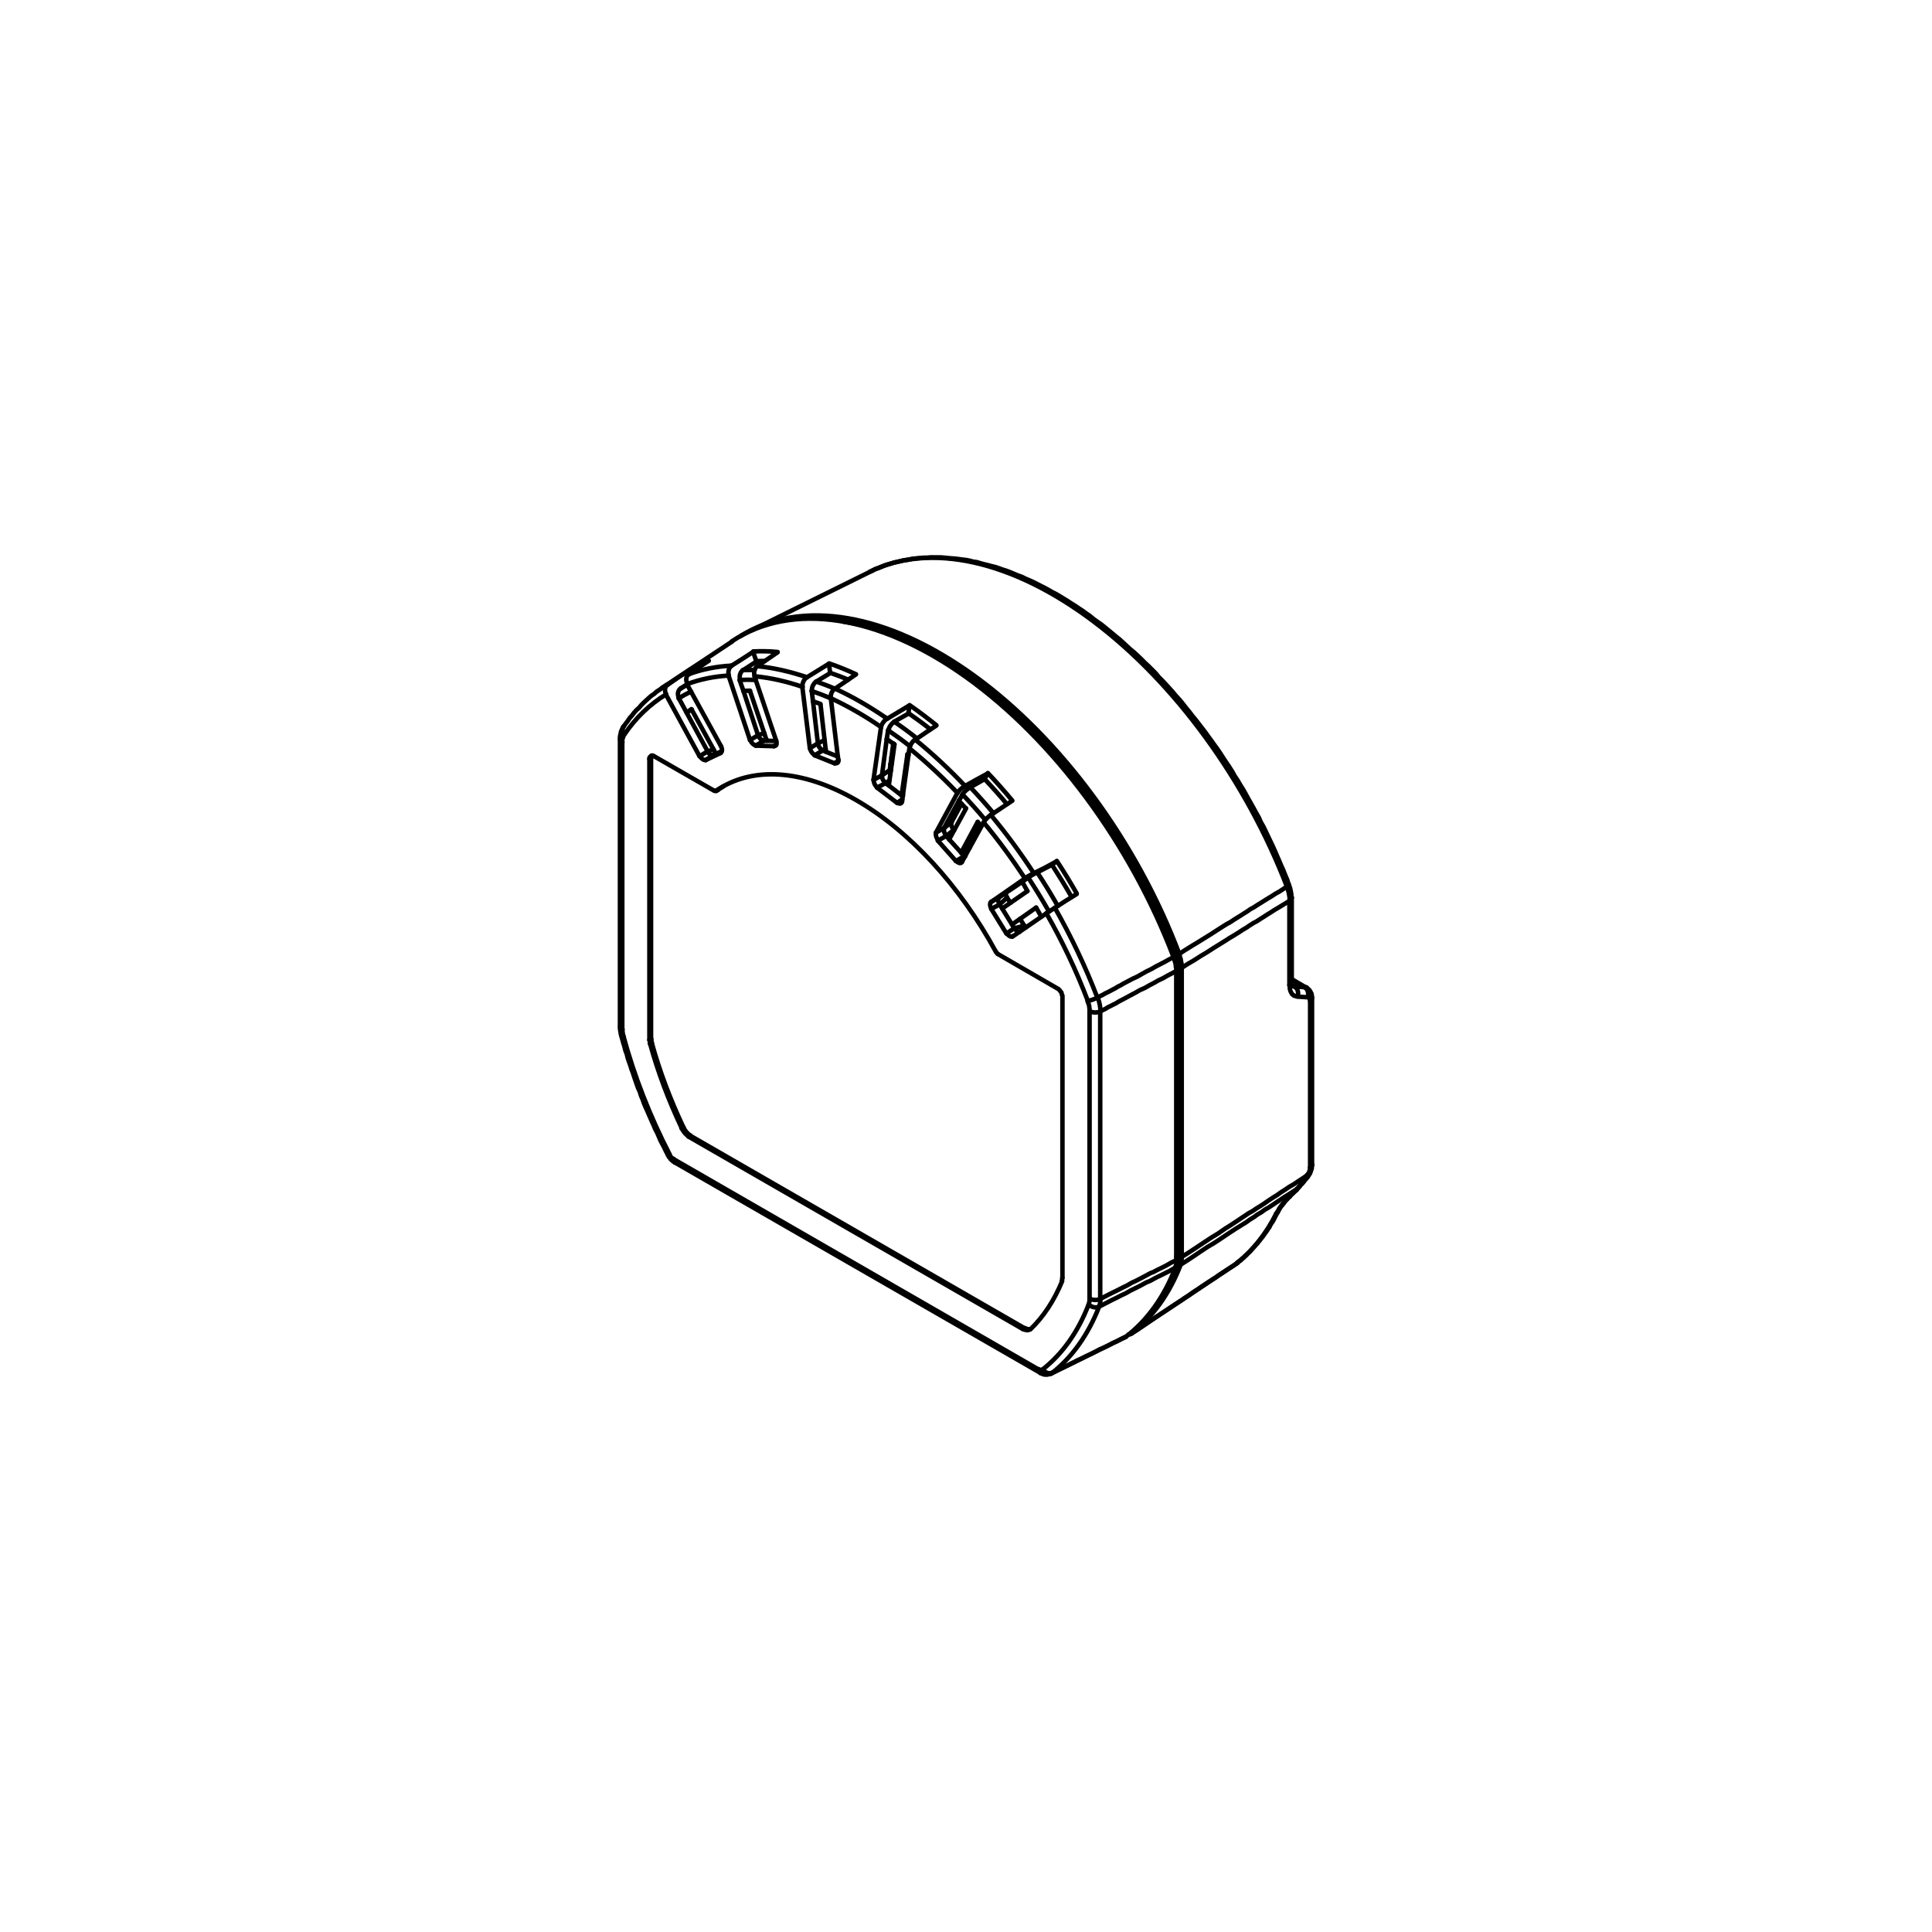
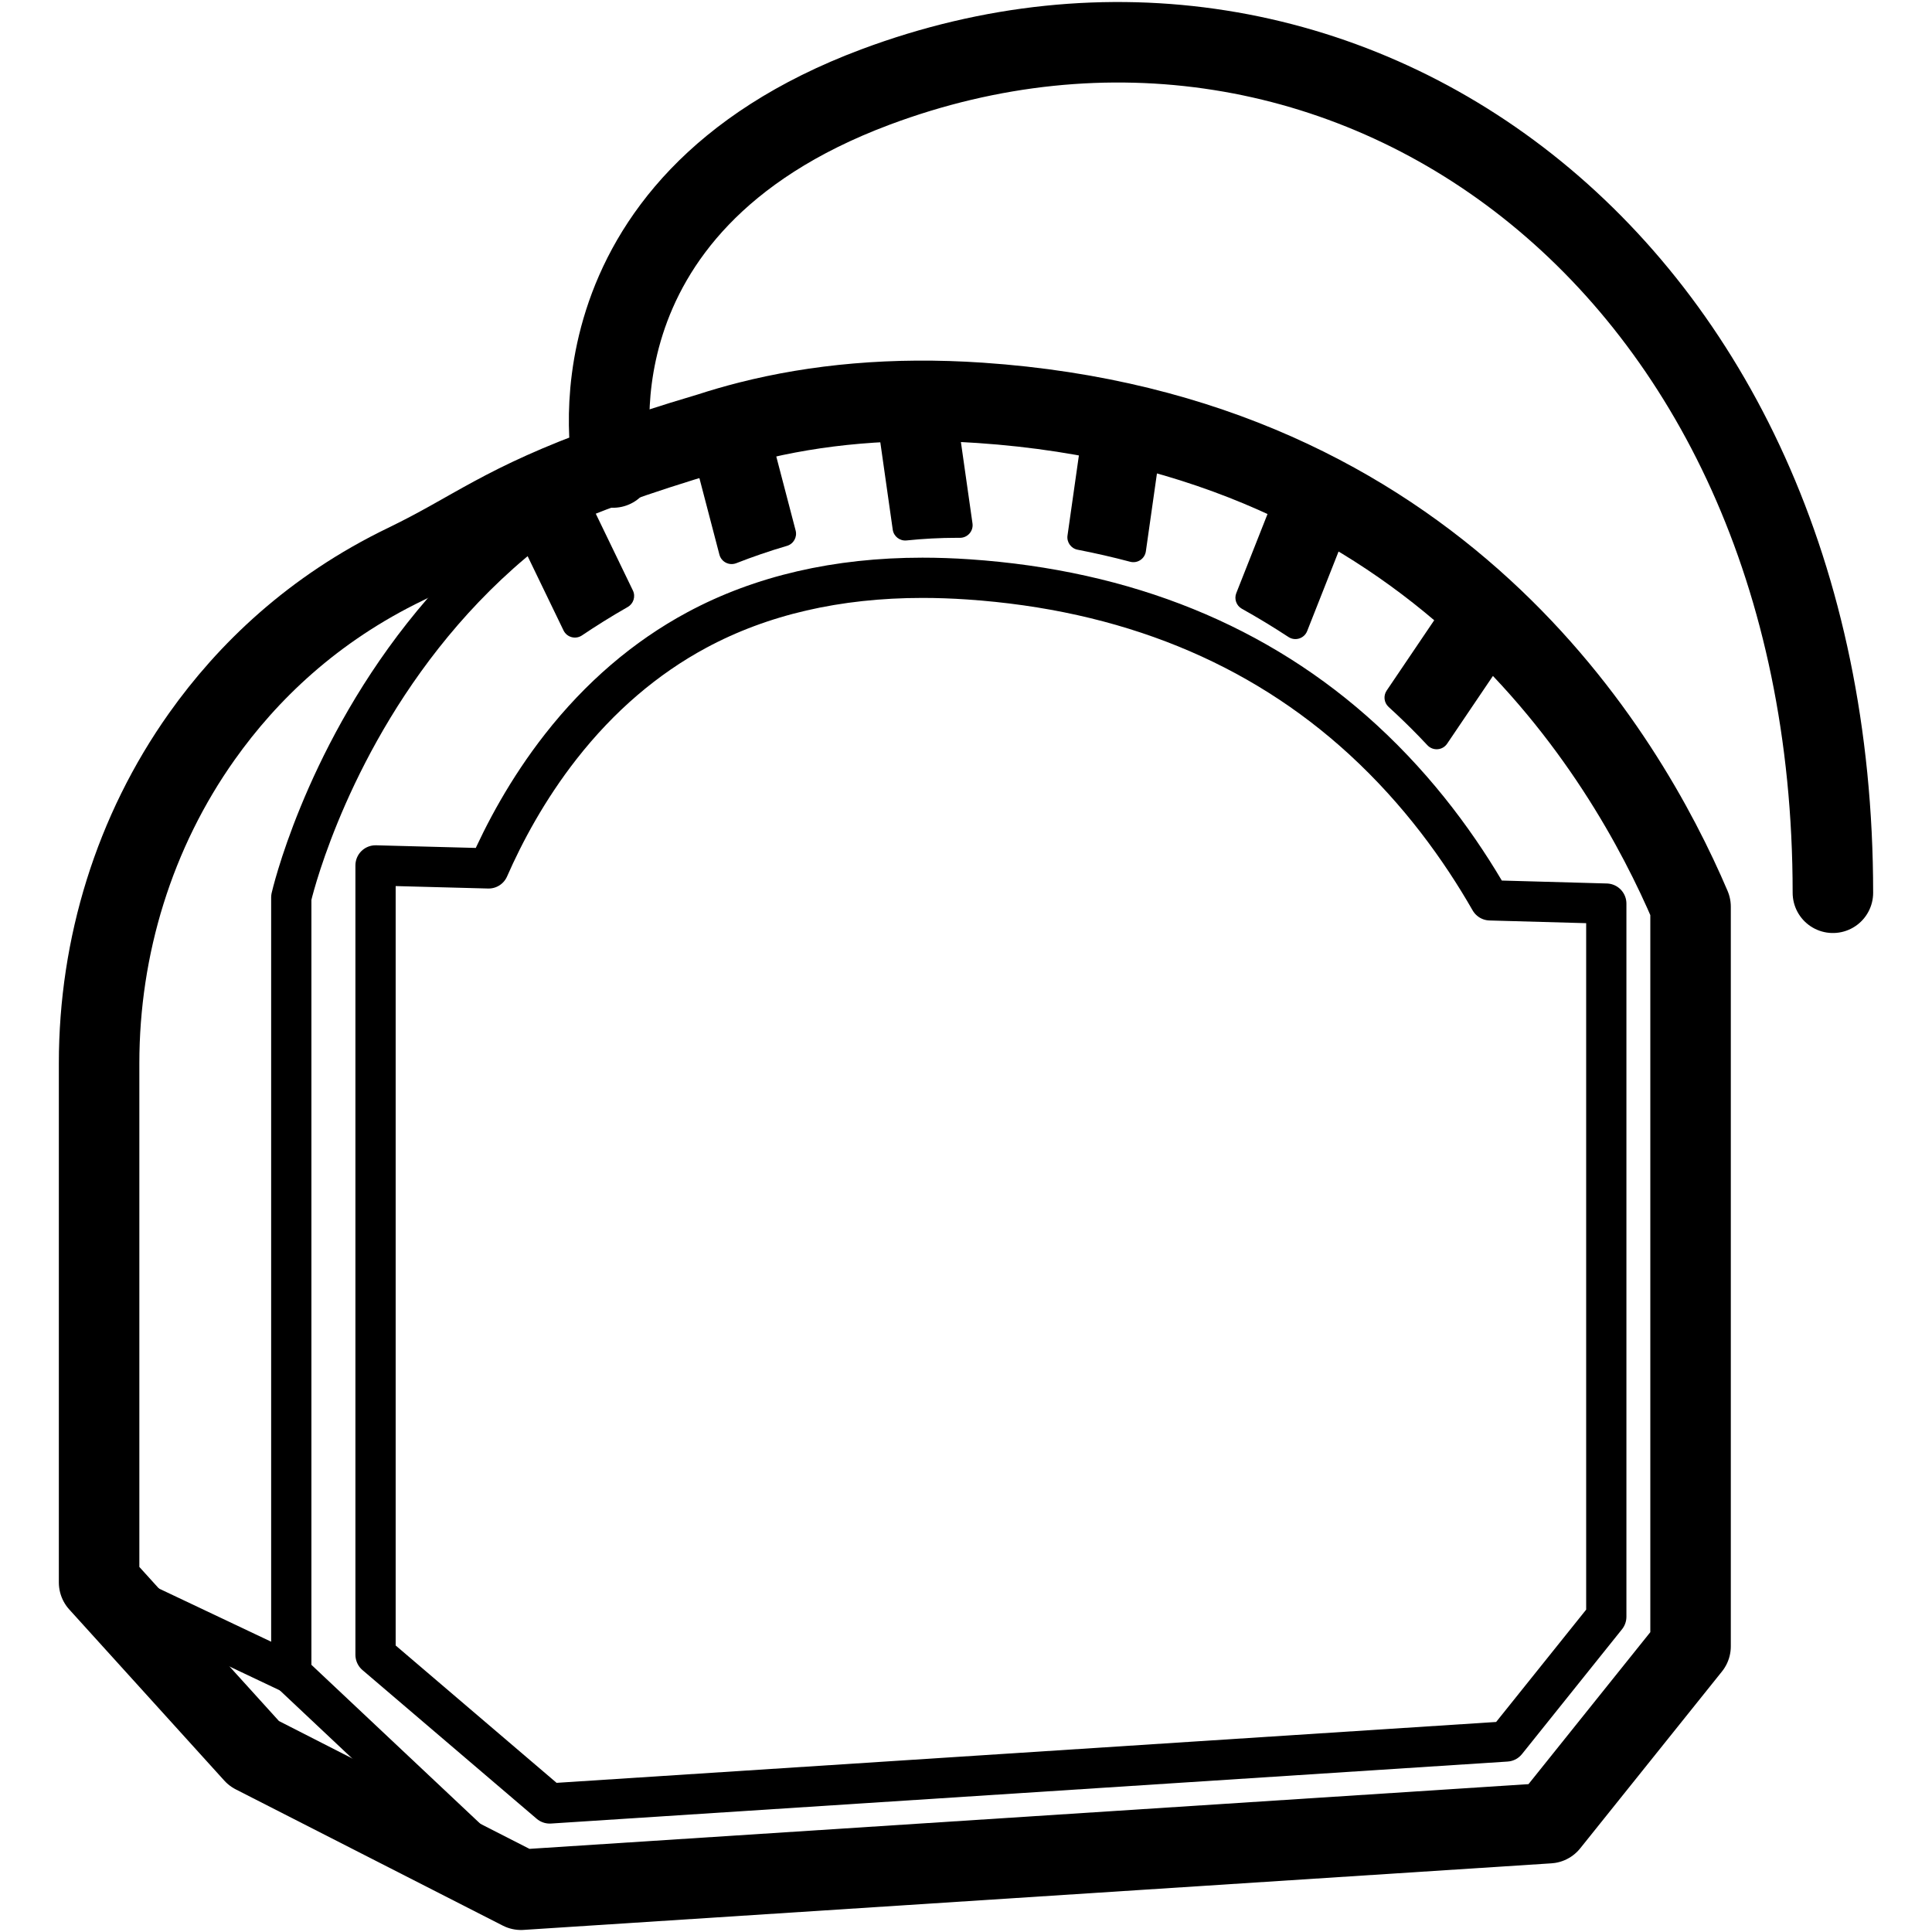
- <svg xmlns="http://www.w3.org/2000/svg" id="Layer_1" viewBox="0 0 141.73 141.73">
+ <svg xmlns="http://www.w3.org/2000/svg" id="Layer_1" data-name="Layer 1" width="960" height="960" viewBox="0 0 960 960">
  <defs>
-     <style>.cls-1{stroke-linejoin:bevel;}.cls-1,.cls-2{fill:none;stroke:#000;stroke-linecap:round;stroke-width:.33px;}.cls-2{stroke-linejoin:round;}</style>
+     <style>
+       .cls-1 {
+         stroke-width: 40px;
+       }
+ 
+       .cls-1, .cls-2 {
+         fill: none;
+         stroke: #000;
+         stroke-linecap: round;
+         stroke-linejoin: round;
+       }
+ 
+       .cls-2 {
+         stroke-width: 20px;
+       }
+     </style>
  </defs>
-   <line class="cls-2" x1="65.36" y1="56.52" x2="65.27" y2="56.57" />
-   <line class="cls-2" x1="65.41" y1="56.03" x2="65.31" y2="56.07" />
-   <line class="cls-2" x1="65.55" y1="54.55" x2="65.53" y2="54.58" />
-   <line class="cls-2" x1="65.41" y1="55.57" x2="65.39" y2="55.57" />
-   <polyline class="cls-2" points="82.78 97.9 82.85 97.9 82.9 97.88 82.94 97.85 82.99 97.83" />
-   <path class="cls-2" d="m83.01,97.81c1.57-1.2,2.79-2.92,3.61-5.05" />
-   <path class="cls-2" d="m86.6,92.78c.06-.16.09-.36.09-.57" />
-   <polyline class="cls-2" points="86.5 69.98 86.53 70.05 86.55 70.12 86.55 70.19 86.57 70.24 86.6 70.31 86.62 70.38 86.62 70.45 86.64 70.5 86.64 70.57 86.67 70.64 86.67 70.69 86.69 70.76 86.69 70.83 86.69 70.88 86.69 70.95 86.69 71 86.69 92.21" />
-   <path class="cls-2" d="m86.51,69.97c-3.12-8.24-8.7-15.81-15.04-20.4-6.34-4.59-12.69-5.68-17.13-2.92" />
-   <line class="cls-2" x1="94.62" y1="87.78" x2="94.62" y2="87.78" />
-   <path class="cls-2" d="m94.62,87.78s0-.02,0-.04" />
-   <path class="cls-2" d="m95.12,87.28s0-.02,0-.04" />
-   <line class="cls-2" x1="94.59" y1="87.75" x2="95.11" y2="87.25" />
-   <line class="cls-1" x1="93.71" y1="88.93" x2="93.71" y2="88.93" />
-   <path class="cls-2" d="m93.61,89.07c.05-.04.09-.08.12-.14" />
-   <polyline class="cls-2" points="93.6 89.08 93.62 89.03 93.64 89 93.67 88.96 93.69 88.93 93.74 88.84 93.79 88.77 93.83 88.67 93.9 88.58 93.95 88.51 94.02 88.41 94.09 88.32 94.17 88.25 94.24 88.15 94.31 88.06 94.38 87.98 94.45 87.91 94.52 87.82 94.59 87.75" />
-   <path class="cls-2" d="m90.77,92.63c1.15-.92,2.11-2.12,2.84-3.58" />
-   <path class="cls-2" d="m90.8,92.63s0,0,0,0" />
-   <path class="cls-2" d="m90.77,92.65s.02-.01.03-.02" />
-   <line class="cls-2" x1="90.75" y1="92.66" x2="90.73" y2="92.68" />
-   <line class="cls-1" x1="96.23" y1="85.45" x2="96.23" y2="85.45" />
-   <path class="cls-2" d="m96.11,85.65c.09-.06.14-.14.14-.21" />
-   <polyline class="cls-2" points="96.11 85.66 96.11 85.71 96.11 85.73 96.11 85.75 96.09 85.8 96.09 85.83 96.09 85.85 96.06 85.9 96.06 85.92 96.04 85.97 96.04 85.99 96.02 86.04 95.99 86.06 95.97 86.09 95.97 86.13 95.94 86.16 95.92 86.18" />
-   <line class="cls-2" x1="95.95" y1="86.29" x2="95.95" y2="86.29" />
-   <path class="cls-2" d="m95.95,86.29s0-.06-.03-.12" />
-   <line class="cls-2" x1="95.92" y1="86.18" x2="95.87" y2="86.23" />
-   <path class="cls-2" d="m95.93,86.34s0-.06-.03-.12" />
-   <path class="cls-2" d="m95.12,87.24c.28-.31.55-.66.78-1.03" />
-   <polyline class="cls-2" points="86.69 92.21 87.21 91.88 87.76 91.52 88.3 91.16 88.83 90.81 89.37 90.48 89.92 90.1 90.2 89.93 90.49 89.74 90.75 89.57 91.03 89.38 91.32 89.19 91.6 89 91.89 88.84 92.17 88.65 92.48 88.46 92.77 88.27 93.07 88.06 93.36 87.87 93.67 87.68 93.98 87.46 94.28 87.27 94.59 87.06 94.92 86.87 95.23 86.66 95.57 86.44 95.87 86.23" />
-   <polyline class="cls-2" points="86.6 92.78 87.09 92.47 87.59 92.14 88.09 91.8 88.59 91.47 89.11 91.16 89.61 90.83 90.13 90.48 90.39 90.31 90.65 90.14 90.91 89.98 91.18 89.81 91.44 89.65 91.7 89.46 91.98 89.29 92.24 89.1 92.53 88.93 92.79 88.74 93.07 88.58 93.36 88.39 93.64 88.2 93.93 88.01 94.21 87.82 94.52 87.63 94.81 87.44 95.11 87.25" />
-   <polyline class="cls-2" points="82.99 97.83 83.44 97.55 83.89 97.24 84.34 96.93 84.79 96.62 85.27 96.31 85.74 96 86.19 95.7 86.67 95.39 86.91 95.22 87.17 95.06 87.4 94.89 87.64 94.72 87.9 94.56 88.14 94.39 88.4 94.22 88.64 94.06 88.9 93.89 89.16 93.73 89.42 93.54 89.68 93.37 89.94 93.2 90.23 93.01 90.49 92.85 90.75 92.66" />
-   <polyline class="cls-2" points="86.69 71 87.14 70.71 87.62 70.43 88.07 70.14 88.54 69.86 89.02 69.55 89.49 69.26 89.97 68.96 90.2 68.81 90.44 68.67 90.7 68.51 90.94 68.36 91.18 68.2 91.44 68.05 91.67 67.89 91.94 67.72 92.2 67.58 92.46 67.41 92.72 67.25 92.98 67.08 93.24 66.92 93.5 66.75 93.79 66.58 94.05 66.42 94.33 66.25 94.59 66.09 94.59 72.28" />
-   <polyline class="cls-2" points="94.59 72.28 94.62 72.37 94.62 72.44 94.62 72.52 94.64 72.61 94.66 72.68 94.69 72.75 94.71 72.8 94.76 72.87 94.78 72.92 94.83 72.97 94.88 72.99 94.92 73.04 95 73.06 95.04 73.08 95.11 73.08 95.16 73.11 95.92 73.16 95.94 73.16 95.97 73.16 95.99 73.18 96.02 73.18 96.04 73.2 96.04 73.23 96.06 73.23 96.06 73.25 96.09 73.27 96.09 73.3 96.09 73.32 96.11 73.35 96.11 73.37 96.11 73.39 96.11 73.44 96.11 85.66" />
-   <path class="cls-2" d="m94.62,72.27c.09-.06.14-.14.14-.21" />
-   <path class="cls-2" d="m94.76,65.84h0" />
-   <path class="cls-2" d="m94.62,66.05c.09-.06.14-.14.14-.21" />
-   <path class="cls-2" d="m94.4,65.04c.11-.07.17-.13.15-.17" />
-   <path class="cls-2" d="m94.61,66.06c0-.32-.07-.67-.21-1.02" />
-   <line class="cls-2" x1="94.78" y1="72.28" x2="94.95" y2="72.37" />
-   <path class="cls-2" d="m94.83,72.32s.09.04.15.04" />
-   <polyline class="cls-2" points="94.95 72.37 95.71 72.42 94.76 71.87" />
-   <path class="cls-2" d="m94.41,65.05c-2.99-7.78-8.2-14.94-14.16-19.44-5.96-4.5-12.01-5.85-16.44-3.67" />
-   <polyline class="cls-2" points="86.5 69.98 86.95 69.69 87.4 69.41 87.88 69.12 88.33 68.84 88.8 68.55 89.28 68.24 89.75 67.94 89.99 67.79 90.25 67.65 90.49 67.49 90.73 67.34 90.99 67.18 91.22 67.03 91.48 66.87 91.72 66.7 91.98 66.56 92.24 66.39 92.5 66.23 92.77 66.06 93.03 65.9 93.31 65.73 93.57 65.56 93.86 65.4 94.12 65.23 94.4 65.04" />
-   <path class="cls-2" d="m95.86,72.44s-.1-.04-.16-.05" />
-   <path class="cls-2" d="m95.93,73.15c.1-.28,0-.6-.22-.72" />
-   <path class="cls-2" d="m96.11,73.41c.09-.06.14-.14.14-.21" />
-   <path class="cls-2" d="m95.19,73.1c.1-.28,0-.6-.22-.72" />
-   <polyline class="cls-2" points="95.11 87.3 94.59 87.79 94.57 87.82 94.52 87.87 94.5 87.89 94.45 87.94 94.43 87.98 94.38 88.01 94.31 88.1 94.24 88.17 94.19 88.25 94.12 88.34 94.07 88.41 94 88.48 93.95 88.55 93.9 88.63 93.86 88.7 93.81 88.77 93.79 88.84 93.74 88.89 93.71 88.96 93.64 89.08 93.57 89.22 93.5 89.36 93.43 89.5 93.36 89.62 93.26 89.76 93.19 89.88 93.12 90.03 93.03 90.14 92.96 90.26 92.86 90.4 92.77 90.52 92.69 90.64 92.6 90.76 92.5 90.88 92.41 91 92.31 91.12 92.22 91.24 92.12 91.33 92.03 91.45 91.94 91.54 91.84 91.66 91.75 91.76 91.63 91.88 91.53 91.97 91.44 92.07 91.32 92.18 91.22 92.28 91.1 92.37 91.01 92.47 90.89 92.54 90.77 92.63 90.73 92.68" />
-   <polyline class="cls-2" points="96.25 85.45 96.25 85.52 96.25 85.56 96.23 85.61 96.23 85.68 96.23 85.73 96.21 85.78 96.18 85.85 96.16 85.9 96.16 85.94 96.13 85.99 96.11 86.06 96.09 86.11 96.04 86.16 96.02 86.21 95.99 86.25 95.94 86.3 95.92 86.35 95.83 86.47 95.73 86.58 95.64 86.7 95.54 86.82 95.42 86.94 95.33 87.06 95.21 87.18 95.11 87.3" />
-   <line class="cls-2" x1="90.73" y1="92.68" x2="82.97" y2="97.85" />
-   <polyline class="cls-2" points="55.16 46.23 63.8 41.96 64.01 41.86 64.22 41.74 64.46 41.67 64.67 41.58 64.89 41.48 65.12 41.41 65.36 41.34 65.58 41.27 65.81 41.22 66.05 41.17 66.29 41.1 66.52 41.08 66.76 41.03 67.02 40.98 67.26 40.96 67.5 40.94 67.76 40.91 68 40.91 68.26 40.89 68.52 40.89 68.75 40.89 69.02 40.89 69.28 40.91 69.54 40.94 69.8 40.96 70.06 40.98 70.32 41.01 70.61 41.05 70.87 41.08 71.13 41.13 71.39 41.2 71.67 41.24 71.93 41.32 72.19 41.39 72.48 41.46 72.74 41.53 73.03 41.6 73.29 41.69 73.57 41.79 73.86 41.88 74.12 41.98 74.4 42.1 74.69 42.22 74.95 42.31 75.23 42.45 75.52 42.57 75.78 42.69 76.06 42.83 76.35 42.98 76.63 43.12 76.89 43.26 77.18 43.43 77.46 43.57 77.75 43.74 78.01 43.9 78.29 44.07 78.58 44.26 78.84 44.42 79.12 44.61 79.41 44.8 79.67 44.99 79.95 45.18 80.21 45.4 80.5 45.61 80.78 45.8 81.04 46.01 81.31 46.23 81.59 46.46 81.85 46.68 82.14 46.91 82.4 47.15 82.66 47.39 82.92 47.63 83.2 47.86 83.46 48.1 83.73 48.36 83.99 48.62 84.25 48.86 84.51 49.12 84.77 49.38 85.01 49.67 85.27 49.93 85.53 50.21 85.77 50.47 86.03 50.76 86.26 51.04 86.53 51.33 86.76 51.61 87 51.92 87.24 52.21 87.47 52.51 87.71 52.8 87.95 53.11 88.19 53.42 88.42 53.72 88.64 54.03 88.87 54.34 89.09 54.65 89.33 54.98 89.54 55.29 89.75 55.62 89.97 55.95 90.18 56.26 90.39 56.59 90.58 56.93 90.8 57.26 90.99 57.59 91.2 57.92 91.39 58.26 91.58 58.61 91.77 58.94 91.96 59.28 92.15 59.63 92.34 59.96 92.5 60.32 92.69 60.65 92.86 61.01 93.03 61.36 93.19 61.7 93.36 62.05 93.52 62.41 93.67 62.76 93.83 63.12 93.98 63.48 94.14 63.83 94.28 64.19 94.43 64.54 94.54 64.9 94.59 65.02 94.64 65.14 94.66 65.25 94.69 65.37 94.71 65.49 94.73 65.61 94.73 65.73 94.76 65.85 94.76 72.06" />
-   <polyline class="cls-2" points="96.25 85.45 96.25 73.2 96.25 73.16 96.25 73.11 96.23 73.06 96.23 72.99 96.21 72.94 96.21 72.89 96.18 72.85 96.16 72.8 96.13 72.75 96.11 72.7 96.06 72.66 96.04 72.61 95.99 72.56 95.94 72.54 95.9 72.49 95.85 72.47 94.76 71.83" />
-   <polyline class="cls-2" points="94.76 72.06 94.76 72.09 94.76 72.14 94.76 72.16 94.76 72.18 94.76 72.21 94.76 72.23 94.78 72.25 94.78 72.28 94.78 72.3 94.78 72.33 94.81 72.33 94.81 72.35" />
-   <path class="cls-2" d="m86.09,70.21c-3.16-8.32-8.81-15.95-15.21-20.53s-12.79-5.56-17.18-2.64" />
-   <polyline class="cls-2" points="86.1 70.21 86.12 70.28 86.15 70.36 86.17 70.4 86.17 70.47 86.19 70.55 86.22 70.62 86.24 70.66 86.24 70.74 86.26 70.81 86.26 70.85 86.26 70.93 86.29 71 86.29 71.04 86.29 71.12 86.29 71.16 86.29 71.23 86.29 92.45" />
-   <path class="cls-2" d="m86.22,93.02c.06-.16.09-.36.09-.57" />
-   <path class="cls-2" d="m82.61,98.05c1.56-1.2,2.79-2.91,3.61-5.04" />
-   <polyline class="cls-2" points="82.59 98.07 82.56 98.09 82.54 98.09" />
-   <path class="cls-2" d="m86.25,92.9c.05-.11.09-.23.14-.35" />
-   <line class="cls-2" x1="86.29" y1="92.61" x2="86.38" y2="92.56" />
-   <polyline class="cls-2" points="86.45 92.09 86.45 92.16 86.45 92.21 86.43 92.28 86.43 92.35 86.43 92.4 86.41 92.47 86.38 92.52 86.38 92.56" />
-   <line class="cls-2" x1="86.29" y1="92.18" x2="86.45" y2="92.09" />
-   <line class="cls-2" x1="86.45" y1="70.85" x2="86.45" y2="92.09" />
-   <line class="cls-2" x1="86.29" y1="70.97" x2="86.45" y2="70.85" />
-   <polyline class="cls-2" points="86.29 70 86.31 70.12 86.36 70.21 86.38 70.33 86.41 70.45 86.43 70.55 86.43 70.66 86.45 70.76 86.45 70.85" />
-   <line class="cls-2" x1="86.05" y1="70.12" x2="86.29" y2="70" />
-   <path class="cls-2" d="m86.29,69.98c-4.81-12.69-15.16-23.04-24.38-24.37" />
-   <line class="cls-2" x1="65.53" y1="54.55" x2="65.27" y2="56.5" />
-   <path class="cls-2" d="m65.27,56.51c-.01.08,0,.18.04.28" />
-   <line class="cls-2" x1="70.53" y1="58.97" x2="69.8" y2="60.32" />
-   <path class="cls-2" d="m69.82,60.31c-.08.14-.01.4.15.58" />
-   <line class="cls-2" x1="69.96" y1="60.89" x2="69.99" y2="60.91" />
-   <polyline class="cls-2" points="71.91 60.51 71.06 62.12 71.13 62.19" />
-   <path class="cls-2" d="m73.77,65.5c0,.1.04.22.1.33" />
-   <line class="cls-2" x1="73.88" y1="65.85" x2="74.12" y2="66.23" />
-   <line class="cls-2" x1="74.83" y1="67.41" x2="75.14" y2="67.91" />
-   <path class="cls-2" d="m75.14,67.9c.03.05.07.1.11.14" />
-   <line class="cls-2" x1="49.39" y1="85.02" x2="76.18" y2="100.46" />
-   <path class="cls-2" d="m49.42,85.02c0,.12.04.21.11.26" />
-   <path class="cls-2" d="m49.53,85.28s0,0,0,0" />
-   <path class="cls-2" d="m76.2,100.44c0,.12.04.21.11.26" />
-   <line class="cls-2" x1="76.32" y1="100.7" x2="76.32" y2="100.7" />
-   <line class="cls-2" x1="51.32" y1="55.48" x2="48.85" y2="50.95" />
-   <path class="cls-2" d="m48.86,50.94c-1.18.72-2.21,1.7-3.04,2.92" />
-   <polyline class="cls-2" points="45.81 53.87 45.76 53.91 45.74 53.98 45.72 54.06 45.69 54.13 45.67 54.2 45.65 54.27 45.65 54.36 45.65 54.46 45.65 75.53" />
-   <path class="cls-2" d="m45.66,75.52c0,.16.03.33.07.51" />
-   <path class="cls-2" d="m45.74,76.03c.78,2.89,1.92,5.82,3.38,8.65" />
-   <polyline class="cls-2" points="49.09 84.69 49.13 84.73 49.16 84.81 49.2 84.85 49.23 84.9 49.28 84.92 49.32 84.97 49.35 85 49.39 85.02" />
-   <polyline class="cls-2" points="76.18 100.46 76.23 100.49 76.28 100.49 76.3 100.51 76.35 100.51 76.39 100.51 76.42 100.49 76.47 100.49 76.49 100.46" />
-   <path class="cls-2" d="m76.49,100.46c1.46-1.15,2.6-2.76,3.37-4.76" />
-   <path class="cls-2" d="m79.86,95.7c.05-.12.07-.27.07-.43" />
-   <polyline class="cls-2" points="79.93 95.27 79.93 74.2 79.93 74.1 79.93 74.01 79.91 73.91 79.91 73.82 79.88 73.73 79.86 73.63 79.81 73.54 79.79 73.44" />
-   <path class="cls-2" d="m79.8,73.42c-.83-2.18-1.85-4.34-3.04-6.42" />
-   <line class="cls-2" x1="76.75" y1="67.01" x2="74.26" y2="68.72" />
-   <path class="cls-2" d="m73.85,68.45c.13.21.32.31.43.23" />
-   <line class="cls-2" x1="72.72" y1="66.68" x2="73.83" y2="68.48" />
-   <path class="cls-2" d="m72.71,66.15c-.11.08-.1.31.02.52" />
-   <line class="cls-2" x1="72.72" y1="66.16" x2="75.18" y2="64.45" />
-   <path class="cls-2" d="m75.2,64.45c-.95-1.44-1.96-2.82-3.04-4.12" />
-   <line class="cls-2" x1="72.15" y1="60.34" x2="70.56" y2="63.24" />
-   <path class="cls-2" d="m70.16,63.16c.15.17.34.21.41.07" />
-   <line class="cls-2" x1="68.8" y1="61.67" x2="70.13" y2="63.17" />
-   <path class="cls-2" d="m68.68,61.08c-.07.14,0,.39.15.56" />
-   <line class="cls-2" x1="68.66" y1="61.08" x2="70.23" y2="58.18" />
-   <path class="cls-2" d="m70.24,58.17c-1.13-1.19-2.31-2.28-3.51-3.26" />
-   <line class="cls-2" x1="66.71" y1="54.91" x2="66.17" y2="58.8" />
-   <path class="cls-2" d="m65.83,58.88c.17.13.32.08.35-.1" />
-   <line class="cls-2" x1="64.34" y1="57.78" x2="65.81" y2="58.9" />
-   <path class="cls-2" d="m64.1,57.21c-.02.18.09.43.26.56" />
-   <line class="cls-2" x1="64.08" y1="57.21" x2="64.63" y2="53.34" />
-   <path class="cls-2" d="m64.64,53.34c-1.22-.84-2.45-1.54-3.67-2.11" />
-   <line class="cls-2" x1="60.95" y1="51.23" x2="61.49" y2="55.74" />
-   <path class="cls-2" d="m61.25,55.97c.17.07.28-.04.26-.25" />
-   <line class="cls-2" x1="59.76" y1="55.41" x2="61.23" y2="56" />
-   <path class="cls-2" d="m59.42,54.87c.03.21.18.44.35.51" />
-   <line class="cls-2" x1="59.41" y1="54.89" x2="58.86" y2="50.4" />
-   <path class="cls-2" d="m58.88,50.39c-1.2-.41-2.37-.67-3.51-.78" />
-   <line class="cls-2" x1="55.35" y1="49.62" x2="56.94" y2="54.34" />
-   <path class="cls-2" d="m56.8,54.73c.15,0,.22-.17.14-.39" />
-   <line class="cls-2" x1="55.44" y1="54.7" x2="56.77" y2="54.74" />
-   <path class="cls-2" d="m55.04,54.27c.07.22.26.4.41.41" />
-   <line class="cls-2" x1="53.45" y1="49.57" x2="55.02" y2="54.29" />
-   <path class="cls-2" d="m53.46,49.56c-1.08.06-2.09.27-3.04.62" />
-   <line class="cls-2" x1="50.39" y1="50.19" x2="52.88" y2="54.72" />
-   <path class="cls-2" d="m52.87,55.21c.12-.06.13-.28.01-.49" />
-   <line class="cls-2" x1="51.77" y1="55.76" x2="52.86" y2="55.24" />
-   <path class="cls-2" d="m51.34,55.46c.12.21.31.34.43.28" />
-   <line class="cls-2" x1="75.07" y1="97.52" x2="50.51" y2="83.38" />
-   <path class="cls-2" d="m50.02,82.78c.12.25.3.47.5.58" />
-   <path class="cls-2" d="m47.69,76.56c.57,2.08,1.36,4.17,2.33,6.22" />
-   <path class="cls-2" d="m47.66,76.29c0,.09.01.18.04.28" />
-   <polyline class="cls-2" points="47.64 76.29 47.64 55.69 47.64 55.65 47.64 55.6 47.66 55.57 47.66 55.55 47.69 55.53 47.71 55.5 47.73 55.48 47.76 55.46 47.78 55.46 47.8 55.43 47.83 55.43 47.85 55.43 47.9 55.43 47.92 55.46 47.97 55.46 47.99 55.48 52.41 58.02" />
-   <path class="cls-2" d="m52.42,57.99c.05.03.1.04.14.01" />
-   <path class="cls-2" d="m73.05,69.81c-2.63-4.84-6.35-8.88-10.25-11.12-3.9-2.25-7.62-2.5-10.25-.69" />
-   <path class="cls-2" d="m73.06,69.82c.04.07.09.12.14.16" />
-   <polyline class="cls-2" points="73.19 69.98 77.58 72.52 77.63 72.54 77.65 72.56 77.68 72.59 77.72 72.63 77.75 72.66 77.77 72.7 77.82 72.75 77.84 72.78 77.87 72.82 77.87 72.87 77.89 72.92 77.91 72.97 77.91 73.01 77.94 73.04 77.94 73.08 77.94 73.13 77.94 93.75" />
-   <path class="cls-2" d="m77.89,93.96c.03-.07.04-.15.04-.23" />
-   <path class="cls-2" d="m75.59,97.52c.97-.93,1.75-2.13,2.33-3.54" />
-   <path class="cls-2" d="m75.08,97.5c.2.11.38.11.5,0" />
-   <line class="cls-2" x1="51.32" y1="55.48" x2="51.91" y2="55.12" />
-   <polyline class="cls-2" points="49.8 51.23 50.37 52.28 51.91 55.12" />
-   <path class="cls-2" d="m49.93,50.51c-.21.14-.26.45-.11.71" />
-   <line class="cls-2" x1="49.92" y1="50.52" x2="50.41" y2="50.19" />
-   <polyline class="cls-2" points="50.63 49.38 50.53 49.19 49.73 49.71 48.97 50.24" />
-   <path class="cls-2" d="m48.98,50.22c-.21.14-.26.45-.11.71" />
-   <line class="cls-2" x1="51.77" y1="55.76" x2="52.34" y2="55.38" />
-   <path class="cls-2" d="m51.89,55.1c.11.23.31.35.46.28" />
-   <line class="cls-2" x1="51.91" y1="55.12" x2="52.34" y2="54.98" />
-   <polyline class="cls-2" points="52.34 55.38 52.53 55.31 50.72 52.02 50.37 52.28 50.75 52.04" />
-   <path class="cls-2" d="m71.99,60.6c-.09-.1-.17-.21-.26-.31" />
-   <path class="cls-2" d="m70.85,59.3c-.17-.18-.34-.37-.51-.55" />
-   <path class="cls-2" d="m66.65,55.39s-.05-.04-.08-.06" />
-   <path class="cls-2" d="m65.61,54.61c-.18-.13-.37-.26-.55-.39" />
-   <path class="cls-2" d="m60.18,51.64c-.18-.07-.36-.13-.55-.19" />
-   <path class="cls-2" d="m55.02,50.67c-.16,0-.33,0-.49.02" />
-   <line class="cls-2" x1="76.39" y1="67.25" x2="76.01" y2="66.58" />
-   <polyline class="cls-2" points="75.37 65.37 74.99 64.69 73.31 65.82" />
-   <line class="cls-2" x1="73.33" y1="66.35" x2="73.88" y2="65.85" />
-   <path class="cls-2" d="m73.32,65.81c-.13.09-.13.33.02.54" />
-   <polyline class="cls-2" points="73.33 66.35 73.52 66.65 75.37 65.37" />
-   <path class="cls-2" d="m76.95,66.87c-.48-.85-.99-1.68-1.52-2.49" />
-   <line class="cls-2" x1="74.99" y1="64.69" x2="75.42" y2="64.38" />
-   <polyline class="cls-2" points="73.52 66.65 74.24 67.82 76.01 66.58" />
-   <path class="cls-2" d="m50.7,50.74c-.32.14-.62.31-.92.49" />
-   <line class="cls-2" x1="52.53" y1="55.31" x2="52.95" y2="55.1" />
-   <path class="cls-2" d="m66.76,54.75c-.53-.42-1.07-.81-1.61-1.18" />
-   <line class="cls-2" x1="65.05" y1="54.22" x2="65.15" y2="53.58" />
-   <polyline class="cls-2" points="66.57 55.34 66.14 58.35 65.2 57.62 65.62 54.6" />
-   <path class="cls-2" d="m72.27,60.14c-.54-.65-1.1-1.27-1.67-1.87" />
-   <line class="cls-2" x1="70.34" y1="58.75" x2="70.61" y2="58.28" />
-   <polyline class="cls-2" points="71.72 60.3 70.51 62.55 69.63 61.58 70.87 59.3" />
-   <path class="cls-2" d="m60.95,51.23c-.47-.2-.94-.38-1.41-.54" />
-   <line class="cls-2" x1="59.64" y1="51.45" x2="59.55" y2="50.69" />
-   <polyline class="cls-2" points="61.47 55.5 60.59 55.15 60.19 51.66" />
-   <path class="cls-2" d="m55.44,49.88c-.4-.02-.79-.02-1.18,0" />
-   <line class="cls-2" x1="54.54" y1="50.69" x2="54.26" y2="49.9" />
-   <polyline class="cls-2" points="56.94 54.36 56.25 54.34 55.02 50.69" />
-   <path class="cls-2" d="m50.43,50.23c-.18.09-.35.19-.52.29" />
-   <path class="cls-2" d="m77.6,66.46c-.48-.84-.98-1.66-1.51-2.46" />
-   <path class="cls-2" d="m76.1,63.98c-.22.12-.51.28-.65.38" />
-   <path class="cls-2" d="m50.52,49.46c-.19.13-.24.44-.09.7" />
-   <polyline class="cls-2" points="51.98 48.48 51.24 48.98 50.51 49.48" />
-   <line class="cls-2" x1="52.86" y1="55.24" x2="52.88" y2="55.22" />
-   <path class="cls-2" d="m67.28,54.18c-.55-.44-1.11-.85-1.67-1.23" />
-   <path class="cls-2" d="m68.25,53.5c-.53-.42-1.07-.81-1.6-1.18" />
-   <line class="cls-2" x1="65.6" y1="52.94" x2="66.64" y2="52.35" />
-   <path class="cls-2" d="m72.88,59.66c-.55-.66-1.12-1.3-1.7-1.91" />
-   <path class="cls-2" d="m73.87,58.99c-.53-.63-1.08-1.25-1.64-1.84" />
-   <line class="cls-2" x1="71.17" y1="57.76" x2="72.22" y2="57.16" />
-   <path class="cls-2" d="m78.61,65.8c-.46-.81-.95-1.6-1.45-2.38" />
-   <line class="cls-2" x1="76.09" y1="64" x2="77.15" y2="63.45" />
-   <path class="cls-2" d="m61.26,50.53c-.46-.2-.93-.37-1.38-.53" />
-   <path class="cls-2" d="m62.22,49.86c-.44-.19-.88-.35-1.31-.5" />
-   <line class="cls-2" x1="59.88" y1="50" x2="60.9" y2="49.38" />
-   <path class="cls-2" d="m55.36,49.15c-.29,0-.58,0-.87.01" />
-   <path class="cls-2" d="m56.1,48.49c-.2,0-.4,0-.6.01" />
-   <line class="cls-2" x1="54.5" y1="49.17" x2="55.49" y2="48.53" />
-   <path class="cls-2" d="m65.63,52.93c-.22.13-.41.4-.45.62" />
-   <line class="cls-2" x1="64.08" y1="57.21" x2="64.7" y2="56.88" />
-   <line class="cls-2" x1="65.05" y1="54.22" x2="64.7" y2="56.88" />
-   <polyline class="cls-2" points="66.64 52.35 66.71 51.75 65.88 52.25 65.08 52.73" />
-   <path class="cls-2" d="m65.08,52.72c-.22.13-.41.4-.45.62" />
-   <line class="cls-2" x1="64.34" y1="57.78" x2="64.96" y2="57.45" />
-   <path class="cls-2" d="m64.71,56.87c-.04.19.08.44.26.55" />
-   <line class="cls-2" x1="64.96" y1="57.45" x2="65.24" y2="57.26" />
-   <line class="cls-2" x1="64.7" y1="56.88" x2="65.27" y2="56.5" />
-   <line class="cls-2" x1="64.96" y1="57.45" x2="65.2" y2="57.62" />
-   <line class="cls-2" x1="65.81" y1="58.9" x2="66.19" y2="58.64" />
-   <line class="cls-2" x1="66.14" y1="58.35" x2="66.24" y2="58.4" />
-   <path class="cls-2" d="m67.14,54.25c-.21.14-.39.42-.42.64" />
-   <polyline class="cls-2" points="68.68 53.23 67.9 53.75 67.14 54.27" />
-   <path class="cls-2" d="m68.69,53.2c-.65-.52-1.3-1.01-1.96-1.47" />
-   <path class="cls-2" d="m80.5,73.18c-.86-2.24-1.91-4.46-3.12-6.59" />
-   <polyline class="cls-2" points="86.1 70.21 85.77 70.38 85.43 70.57 85.1 70.74 84.79 70.9 84.46 71.09 84.11 71.26 83.77 71.45 83.44 71.64 83.09 71.8 82.73 71.99 82.37 72.18 82.21 72.28 82.02 72.37 81.83 72.49 81.64 72.59 81.47 72.68 81.28 72.78 81.09 72.87 80.88 72.99 80.69 73.08 80.5 73.18" />
-   <path class="cls-2" d="m48.95,50.22c-.12.07-.24.15-.36.23" />
-   <path class="cls-2" d="m51.99,48.46c-.51.19-1,.43-1.46.71" />
-   <path class="cls-2" d="m53.66,48.83c-1.12.06-2.18.27-3.16.64" />
-   <polyline class="cls-2" points="53.66 48.84 54.45 48.34 55.25 47.82" />
-   <path class="cls-2" d="m57.05,47.83c-.61-.06-1.21-.07-1.79-.04" />
-   <polyline class="cls-2" points="57.03 47.86 56.3 48.36 55.54 48.88" />
-   <path class="cls-2" d="m59.19,49.68c-1.25-.42-2.47-.7-3.64-.81" />
-   <polyline class="cls-2" points="59.19 49.69 60 49.19 60.81 48.69" />
-   <path class="cls-2" d="m62.79,49.46c-.66-.3-1.31-.57-1.96-.79" />
-   <polyline class="cls-2" points="62.78 49.48 62.02 50 61.26 50.52" />
-   <path class="cls-2" d="m65.07,52.71c-1.27-.87-2.54-1.61-3.81-2.19" />
-   <path class="cls-2" d="m70.79,57.65c-1.18-1.24-2.4-2.38-3.65-3.39" />
-   <polyline class="cls-2" points="70.79 57.66 71.63 57.19 72.46 56.74" />
-   <path class="cls-2" d="m74.26,58.73c-.58-.7-1.18-1.37-1.79-2.02" />
-   <polyline class="cls-2" points="74.24 58.75 73.45 59.28 72.67 59.8" />
-   <path class="cls-2" d="m75.84,64.06c-.98-1.5-2.04-2.94-3.16-4.28" />
-   <polyline class="cls-2" points="75.82 64.07 76.68 63.64 77.51 63.19" />
-   <path class="cls-2" d="m78.99,65.55c-.46-.81-.95-1.61-1.46-2.39" />
-   <polyline class="cls-2" points="78.98 65.59 78.17 66.09 77.37 66.61" />
-   <path class="cls-2" d="m77.39,66.59c-.21.13-.49.32-.63.41" />
-   <path class="cls-2" d="m79.79,73.42c.18-.01.5-.12.72-.24" />
-   <line class="cls-2" x1="73.83" y1="68.48" x2="74.4" y2="68.1" />
-   <path class="cls-2" d="m74.43,68.09c.09.17.23.28.35.28" />
-   <line class="cls-2" x1="72.72" y1="66.68" x2="73.33" y2="66.35" />
-   <line class="cls-2" x1="74.24" y1="67.82" x2="74.4" y2="68.1" />
-   <line class="cls-2" x1="72.72" y1="66.16" x2="73.31" y2="65.82" />
-   <line class="cls-2" x1="77.15" y1="63.45" x2="77.51" y2="63.19" />
-   <path class="cls-2" d="m75.84,64.05c-.22.12-.51.28-.65.38" />
-   <path class="cls-2" d="m72.69,59.78c-.21.14-.44.38-.53.54" />
-   <line class="cls-2" x1="70.13" y1="63.17" x2="70.72" y2="62.81" />
-   <path class="cls-2" d="m70.72,62.79s.03.04.05.06" />
-   <line class="cls-2" x1="70.51" y1="62.55" x2="70.72" y2="62.81" />
-   <line class="cls-2" x1="69.42" y1="61.32" x2="69.63" y2="61.58" />
-   <line class="cls-2" x1="68.8" y1="61.67" x2="69.42" y2="61.32" />
-   <line class="cls-2" x1="68.66" y1="61.08" x2="69.25" y2="60.75" />
-   <path class="cls-2" d="m69.29,60.74c-.09.15-.03.4.14.56" />
-   <line class="cls-2" x1="70.34" y1="58.75" x2="69.25" y2="60.75" />
-   <path class="cls-2" d="m71.17,57.76c-.22.12-.46.35-.56.51" />
-   <line class="cls-2" x1="72.22" y1="57.16" x2="72.46" y2="56.74" />
-   <path class="cls-2" d="m70.79,57.66c-.22.12-.46.35-.56.51" />
-   <line class="cls-2" x1="69.25" y1="60.75" x2="69.8" y2="60.32" />
-   <line class="cls-2" x1="69.42" y1="61.32" x2="69.96" y2="60.89" />
-   <line class="cls-2" x1="70.72" y1="62.81" x2="70.82" y2="62.79" />
-   <line class="cls-2" x1="70.51" y1="62.55" x2="71.06" y2="62.12" />
-   <line class="cls-2" x1="74.4" y1="68.1" x2="75.14" y2="67.91" />
-   <path class="cls-2" d="m79.95,74.18c.21.12.55.13.77.01" />
-   <path class="cls-2" d="m80.73,74.2c0-.32-.07-.67-.2-1.02" />
-   <polyline class="cls-2" points="86.29 71.23 85.98 71.4 85.65 71.57 85.32 71.76 84.98 71.92 84.65 72.11 84.32 72.28 83.99 72.47 83.63 72.63 83.3 72.82 82.94 73.01 82.59 73.2 82.4 73.3 82.23 73.39 82.04 73.49 81.85 73.61 81.66 73.7 81.47 73.8 81.28 73.89 81.09 74.01 80.9 74.1 80.71 74.2 80.71 95.29 81.02 95.13 81.35 94.96 81.69 94.79 82.02 94.63 82.35 94.46 82.68 94.3 83.01 94.11 83.37 93.94 83.7 93.77 84.06 93.58 84.22 93.49 84.41 93.39 84.6 93.32 84.77 93.23 84.96 93.13 85.15 93.04 85.53 92.85 85.91 92.63 86.29 92.45" />
-   <path class="cls-2" d="m79.95,95.27c.21.12.55.13.77.01" />
-   <path class="cls-2" d="m79.88,95.7c.2.2.52.27.74.15" />
-   <path class="cls-2" d="m80.63,95.85c.06-.17.1-.36.1-.58" />
-   <polyline class="cls-2" points="80.62 95.86 80.93 95.7 81.26 95.53 81.59 95.36 81.92 95.2 82.25 95.03 82.59 94.87 82.92 94.68 83.27 94.51 83.61 94.34 83.96 94.15 84.13 94.06 84.32 93.99 84.51 93.89 84.67 93.8 84.86 93.7 85.05 93.61 85.43 93.42 85.81 93.23 86.19 93.01" />
-   <path class="cls-2" d="m77.18,100.72c1.49-1.17,2.65-2.82,3.45-4.86" />
-   <polyline class="cls-2" points="82.59 98.07 82.28 98.21 81.97 98.38 81.64 98.52 81.33 98.69 81 98.85 80.67 98.99 80.36 99.16 80.02 99.33 79.67 99.49 79.34 99.66 78.98 99.82 78.81 99.92 78.65 99.99 78.46 100.09 78.27 100.18 78.1 100.27 77.91 100.35 77.72 100.44 77.53 100.54 77.34 100.63 77.15 100.73" />
-   <path class="cls-2" d="m76.5,100.45c.16.25.46.36.68.25" />
-   <polyline class="cls-2" points="77.08 100.77 77.11 100.77 77.13 100.75 77.15 100.73" />
-   <path class="cls-2" d="m61.25,50.51c-.21.14-.34.44-.3.7" />
-   <line class="cls-2" x1="61.23" y1="56" x2="61.49" y2="55.81" />
-   <line class="cls-2" x1="60.36" y1="55.05" x2="60.59" y2="55.15" />
-   <line class="cls-2" x1="59.76" y1="55.41" x2="60.36" y2="55.05" />
-   <line class="cls-2" x1="59.41" y1="54.89" x2="60" y2="54.53" />
-   <path class="cls-2" d="m60.01,54.53c.01.22.17.44.35.5" />
-   <line class="cls-2" x1="59.64" y1="51.45" x2="60" y2="54.53" />
-   <path class="cls-2" d="m59.89,49.99c-.21.13-.36.44-.33.69" />
-   <line class="cls-2" x1="60.9" y1="49.38" x2="60.81" y2="48.69" />
-   <path class="cls-2" d="m59.2,49.68c-.21.13-.36.44-.33.69" />
-   <path class="cls-2" d="m55.55,48.87c-.2.14-.28.45-.19.72" />
-   <line class="cls-2" x1="56.77" y1="54.74" x2="56.94" y2="54.65" />
-   <line class="cls-2" x1="55.44" y1="54.7" x2="56.04" y2="54.34" />
-   <line class="cls-2" x1="56.04" y1="54.34" x2="56.25" y2="54.34" />
-   <line class="cls-2" x1="55.02" y1="54.29" x2="55.61" y2="53.94" />
-   <path class="cls-2" d="m55.62,53.92c.06.23.25.4.42.4" />
-   <line class="cls-2" x1="54.54" y1="50.69" x2="55.61" y2="53.94" />
-   <path class="cls-2" d="m54.51,49.16c-.21.13-.3.45-.21.72" />
-   <line class="cls-2" x1="55.49" y1="48.53" x2="55.25" y2="47.82" />
-   <path class="cls-2" d="m53.68,48.83c-.21.13-.3.45-.21.72" />
-   <line class="cls-2" x1="55.61" y1="53.94" x2="56.06" y2="53.77" />
-   <line class="cls-2" x1="56.04" y1="54.34" x2="56.23" y2="54.27" />
-   <line class="cls-2" x1="60" y1="54.53" x2="60.5" y2="54.29" />
-   <line class="cls-2" x1="60.36" y1="55.05" x2="60.57" y2="54.93" />
-   <path class="cls-2" d="m45.74,53.3c-.1.15-.08.37.07.54" />
-   <path class="cls-2" d="m45.74,53.3s0,0,0,0" />
-   <path class="cls-2" d="m45.5,54.21c0,.08.06.17.16.23" />
-   <line class="cls-2" x1="45.5" y1="54.21" x2="45.5" y2="54.21" />
-   <path class="cls-2" d="m45.5,75.28c0,.08.06.17.16.23" />
-   <path class="cls-2" d="m45.59,75.95s.06.07.15.09" />
-   <path class="cls-2" d="m49.01,84.72s.04,0,.1-.03" />
-   <line class="cls-1" x1="49.01" y1="84.73" x2="49.01" y2="84.73" />
-   <line class="cls-2" x1="66.14" y1="58.35" x2="66.24" y2="58.28" />
-   <line class="cls-2" x1="75.07" y1="97.52" x2="75.18" y2="97.45" />
-   <line class="cls-2" x1="50.63" y1="83.31" x2="75.18" y2="97.45" />
-   <line class="cls-2" x1="50.51" y1="83.38" x2="50.63" y2="83.31" />
-   <path class="cls-2" d="m75.2,97.43c.14.08.27.1.38.07" />
-   <path class="cls-2" d="m53.06,57.69c-.13.08-.26.16-.38.24" />
-   <path class="cls-2" d="m52.67,57.93s0,0,0,0" />
-   <polyline class="cls-2" points="47.76 76.22 47.76 55.62 47.76 55.6 47.76 55.55 47.78 55.53 47.78 55.5 47.78 55.48 47.8 55.46 47.8 55.43" />
-   <path class="cls-2" d="m47.78,76.22c0,.09.01.18.04.28" />
-   <path class="cls-2" d="m47.81,76.49c.57,2.08,1.36,4.17,2.33,6.22" />
-   <path class="cls-2" d="m50.14,82.71c.12.25.3.47.5.58" />
-   <line class="cls-2" x1="52.67" y1="57.95" x2="52.55" y2="58.02" />
-   <line class="cls-2" x1="47.76" y1="55.62" x2="47.64" y2="55.69" />
-   <line class="cls-2" x1="47.64" y1="76.29" x2="47.76" y2="76.22" />
-   <line class="cls-2" x1="47.69" y1="76.57" x2="47.8" y2="76.5" />
-   <line class="cls-2" x1="50.01" y1="82.79" x2="50.13" y2="82.72" />
-   <line class="cls-2" x1="49.51" y1="85.28" x2="76.3" y2="100.7" />
-   <line class="cls-2" x1="48.59" y1="50.45" x2="53.71" y2="47.06" />
-   <polyline class="cls-2" points="77.08 100.77 77.03 100.8 76.99 100.8 76.94 100.82 76.89 100.82 76.85 100.84 76.8 100.84 76.75 100.84 76.68 100.84 76.63 100.84 76.58 100.82 76.54 100.82 76.49 100.8 76.44 100.77 76.39 100.75 76.35 100.75 76.3 100.7" />
-   <line class="cls-2" x1="82.54" y1="98.09" x2="77.11" y2="100.77" />
-   <polyline class="cls-2" points="49.51 85.28 49.47 85.26 49.44 85.23 49.35 85.18 49.32 85.14 49.28 85.11 49.25 85.09 49.23 85.04 49.18 85.02 49.16 84.97 49.13 84.92 49.09 84.9 49.06 84.85 49.04 84.81 49.01 84.76 48.99 84.71 48.85 84.45 48.73 84.19 48.59 83.93 48.44 83.64 48.33 83.38 48.21 83.1 48.07 82.84 47.95 82.55 47.83 82.29 47.71 82.01 47.59 81.74 47.47 81.46 47.35 81.2 47.23 80.91 47.14 80.65 47.02 80.37 46.93 80.08 46.81 79.82 46.71 79.54 46.62 79.28 46.52 78.99 46.43 78.71 46.33 78.45 46.24 78.16 46.14 77.88 46.05 77.62 45.98 77.33 45.88 77.07 45.81 76.79 45.72 76.5 45.65 76.24 45.57 75.96 45.55 75.88 45.53 75.79 45.53 75.72 45.5 75.62 45.5 75.55 45.48 75.46 45.48 75.39 45.48 75.29 45.48 54.22 45.48 54.15 45.48 54.1 45.48 54.03 45.5 53.98 45.5 53.91 45.53 53.87 45.53 53.8 45.55 53.75 45.55 53.68 45.57 53.63 45.6 53.58 45.62 53.53 45.65 53.46 45.67 53.42 45.69 53.37 45.74 53.32 45.88 53.11 46.05 52.89 46.19 52.68 46.36 52.49 46.52 52.28 46.69 52.09 46.88 51.92 47.04 51.73 47.23 51.54 47.4 51.38 47.59 51.21 47.78 51.04 47.99 50.9 48.18 50.73 48.4 50.59 48.59 50.45" />
-   <line class="cls-2" x1="52.64" y1="57.95" x2="52.53" y2="58.02" />
+   <line class="cls-2" x1="144.733" y1="831.558" x2="49.243" y2="786.311" />
+   <path d="m311.925,301.604c-8.383,4.787-15.993,9.578-22.739,14.125-3.177,2.141-7.508.983-9.175-2.467l-26.654-55.159c-1.383-2.863-.406-6.298,2.264-8.023,7.573-4.892,15.465-9.651,23.646-14.219,3.161-1.765,7.16-.511,8.735,2.749l26.478,54.805c1.437,2.975.314,6.551-2.555,8.189Z" />
+   <path d="m391.035,271.237c-8.734,2.558-17.142,5.466-25.179,8.608-3.511,1.372-7.43-.602-8.384-4.249l-15.449-59.087c-.82-3.135.882-6.37,3.922-7.493,8.541-3.156,17.284-6.041,26.209-8.603,3.397-.976,6.937,1.029,7.831,4.449l15.366,58.765c.859,3.286-1.055,6.655-4.315,7.61Z" />
+   <path d="m483.224,260.079c.54,3.798-2.421,7.182-6.258,7.161-.442-.003-.884-.004-1.325-.004-8.559,0-16.961.459-25.177,1.307-3.36.347-6.391-2.011-6.866-5.355l-8.556-60.145c-.499-3.51,2.002-6.744,5.526-7.134,9.085-1.005,18.305-1.636,27.643-1.854,3.19-.074,5.939,2.24,6.388,5.4l8.625,60.625Z" />
+   <path d="m753.807,318.148l-34.74,51.397c-2.265,3.351-7.044,3.705-9.804.748-1.324-1.419-2.664-2.828-4.021-4.228-4.905-5.063-9.991-9.996-15.253-14.794-2.298-2.095-2.699-5.563-.958-8.139l34.312-50.757c2.117-3.132,6.506-3.698,9.351-1.208,7.042,6.162,13.821,12.501,20.325,18.995,2.139,2.136,2.481,5.481.788,7.986Z" />
+   <path d="m672.226,256.049l-22.71,57.535c-1.462,3.704-5.952,5.122-9.282,2.939-7.523-4.931-15.258-9.618-23.178-14.048-2.733-1.529-3.897-4.856-2.747-7.769l22.485-56.951c1.383-3.504,5.517-5.004,8.836-3.222,8.22,4.413,16.252,9.044,24.085,13.882,2.577,1.592,3.624,4.817,2.512,7.634Z" />
+   <path d="m577.983,213.441l-8.608,60.506c-.529,3.72-4.184,6.143-7.816,5.181-8.625-2.282-17.342-4.281-26.123-5.984-3.275-.635-5.469-3.737-4.999-7.04l8.557-60.193c.505-3.551,3.875-5.949,7.401-5.289,9.076,1.7,18.054,3.65,26.918,5.847,3.113.772,5.122,3.796,4.67,6.971Z" />
+   <path class="cls-2" d="m840.028,498.757v319.28l-70.436,87.885-510.689,33.077-114.17-107.442v-385.616s60.244-264.914,342.311-245.776c227.384,15.428,320.685,174.702,352.984,250.379v48.212Z" />
+   <path class="cls-2" d="m372.141,209.474c-115.96,32.679-125.446,49.058-170.538,70.809-46.253,22.312-78.641,53.744-101.253,85.599-33.635,47.385-51.108,104.352-51.108,162.461v257.968l77.008,85.013,132.652,67.676" />
+   <path class="cls-2" d="m798.158,498.757v304.573l-49.69,62-475.309,30.795-86.556-73.88v-392.228l56.19,1.486c7.62-17.376,19.187-39.222,35.861-60.523,19.365-24.735,42.122-44.236,67.631-57.949,31.999-17.209,69.703-25.928,112.065-25.928,7.39,0,15.041.262,22.745.785,78.36,5.318,144.358,32.115,196.141,79.648,28.074,25.771,48.548,54.305,63.172,79.846l57.749,1.612v49.763Z" />
+   <path class="cls-1" d="m840.03,450.54v367.5l-70.44,87.88-510.69,33.08-132.65-67.68-77.01-85.008v-257.972c0-58.11,17.479-115.07,51.11-162.46,22.61-31.85,55-63.29,101.25-85.6,34.12-16.46,47.85-29.84,102.75-49.53,13.42-4.82,29.3-10.01,48.53-15.71,6.16-2.01,12.49-3.84,19-5.5.09-.02.17-.05.26-.07,33.45-8.479,71.55-12.24,114.9-9.3,227.39,15.42,320.69,174.7,352.99,250.37Z" />
+   <path class="cls-1" d="m304.638,232.305s-28.436-129.582,130.34-189.048c229.645-86.008,475.779,83.527,475.779,400.353" />
</svg>
